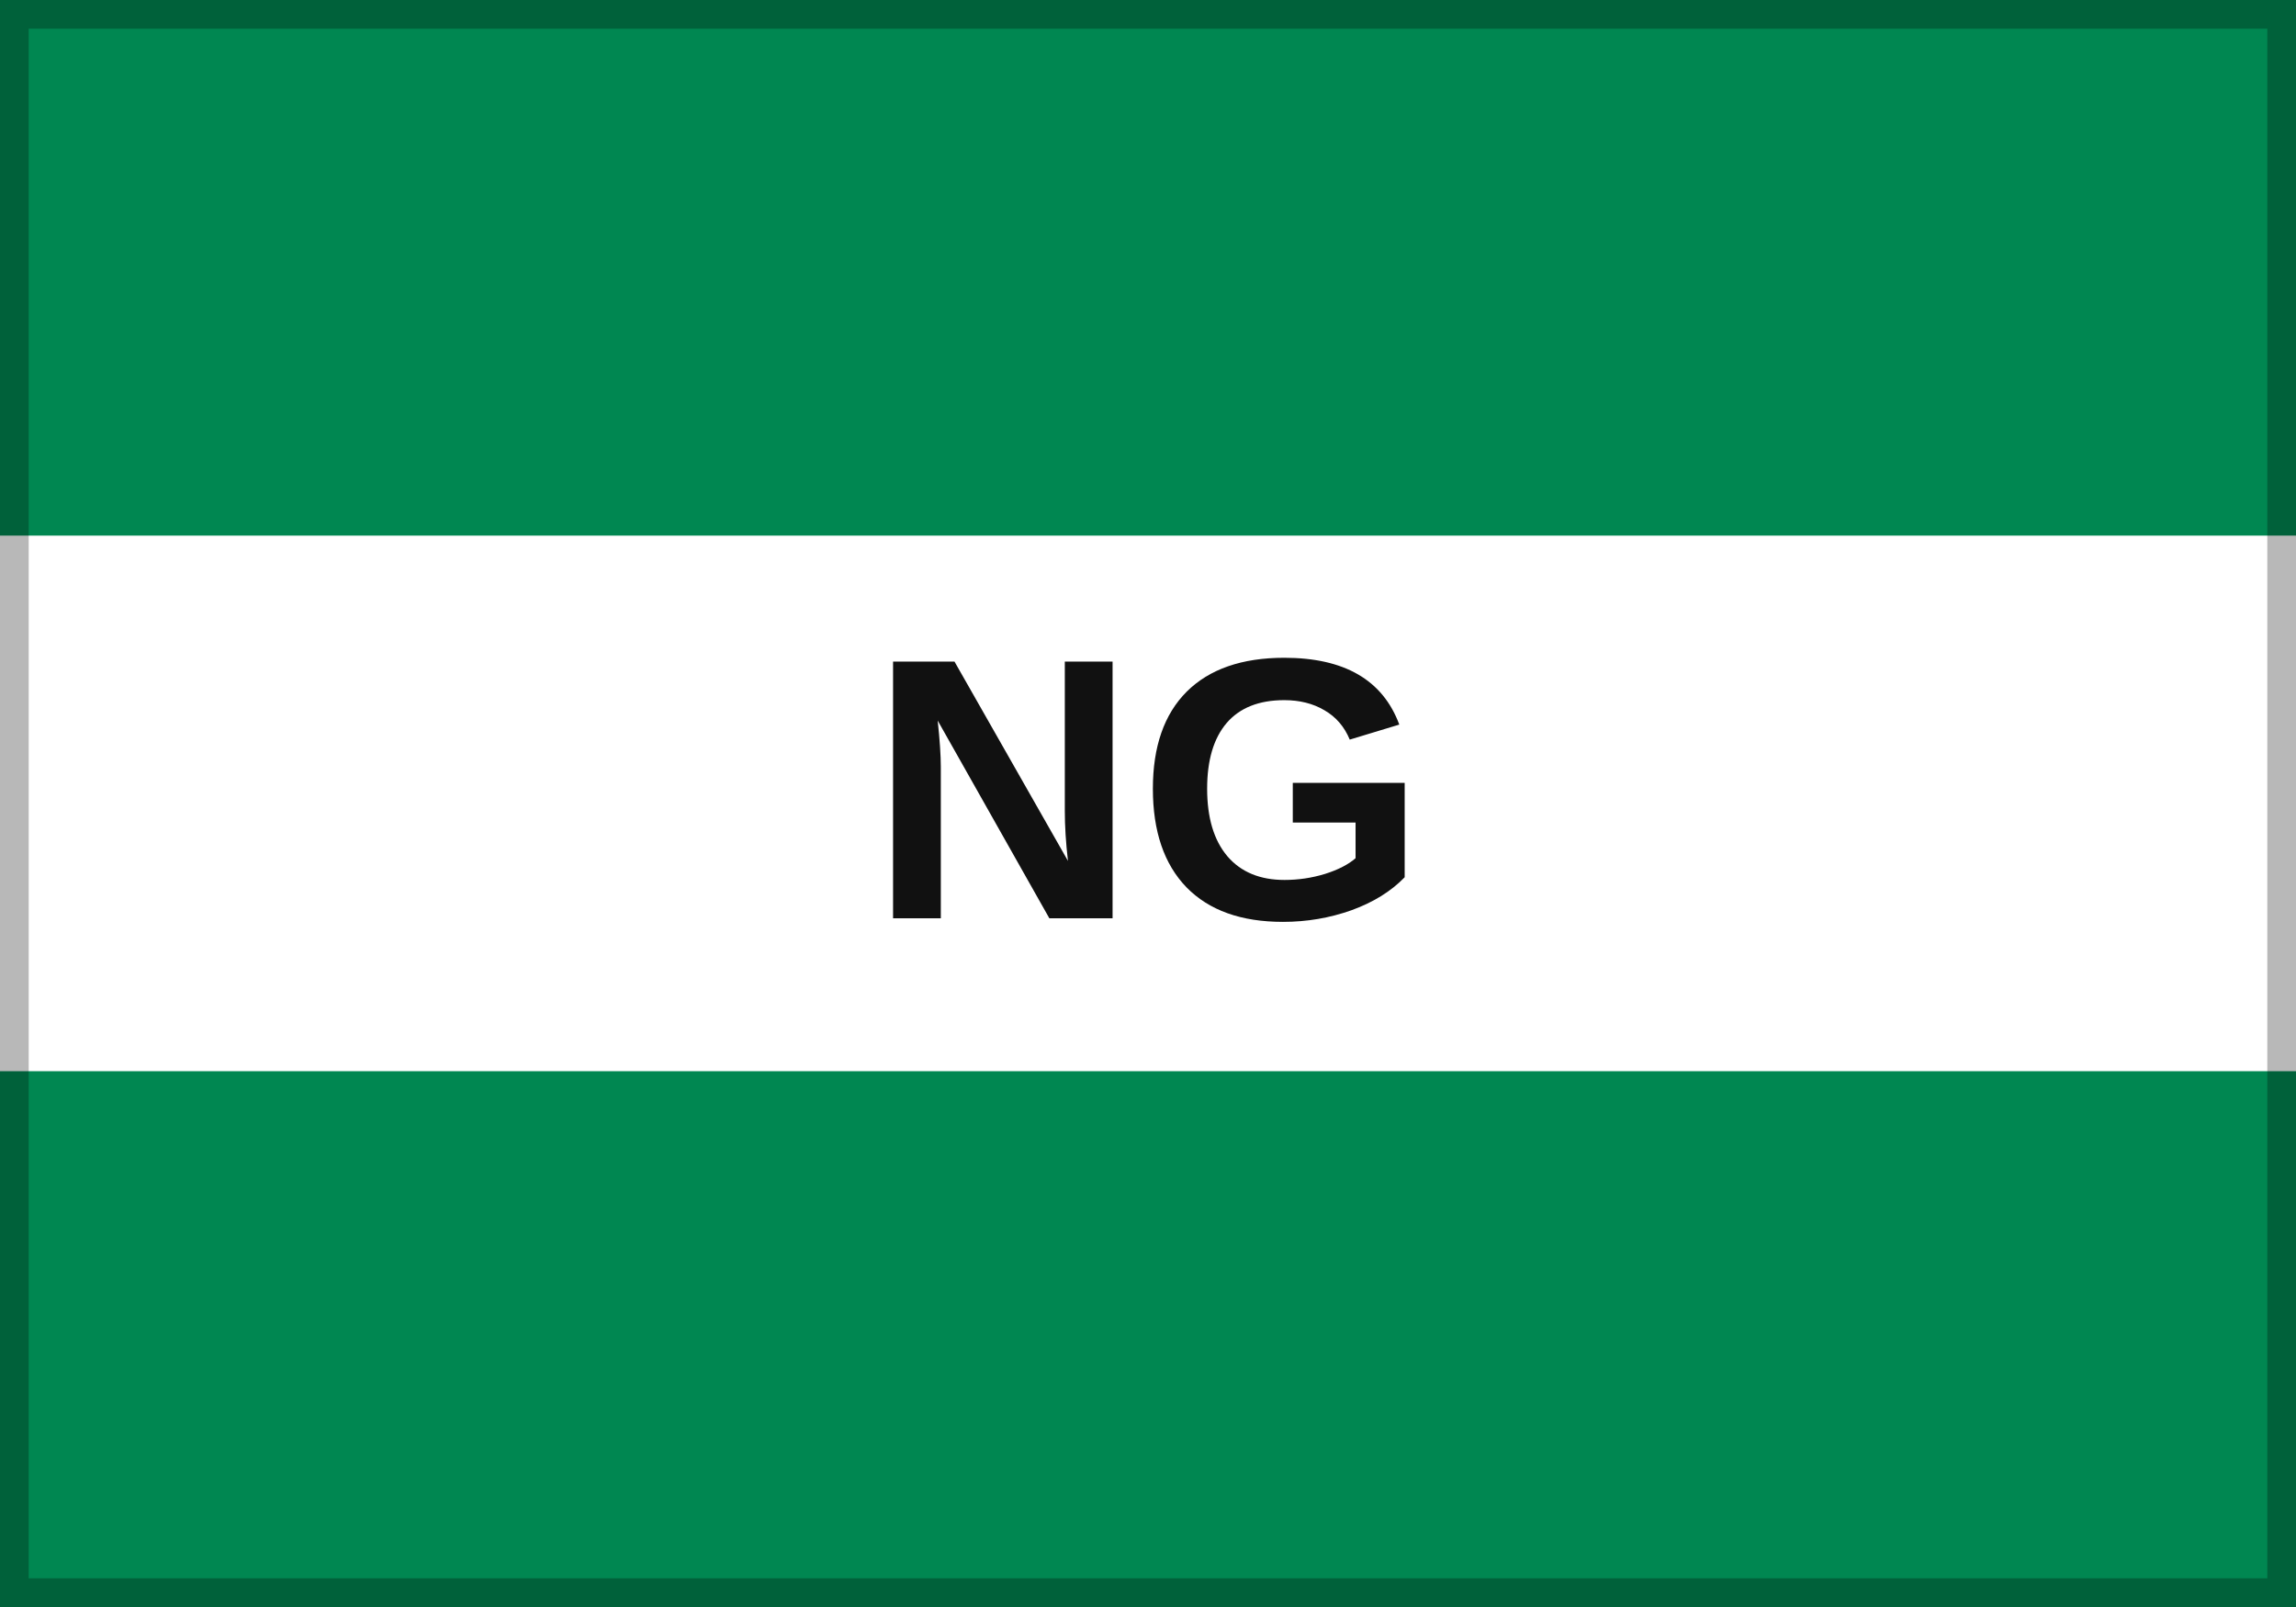
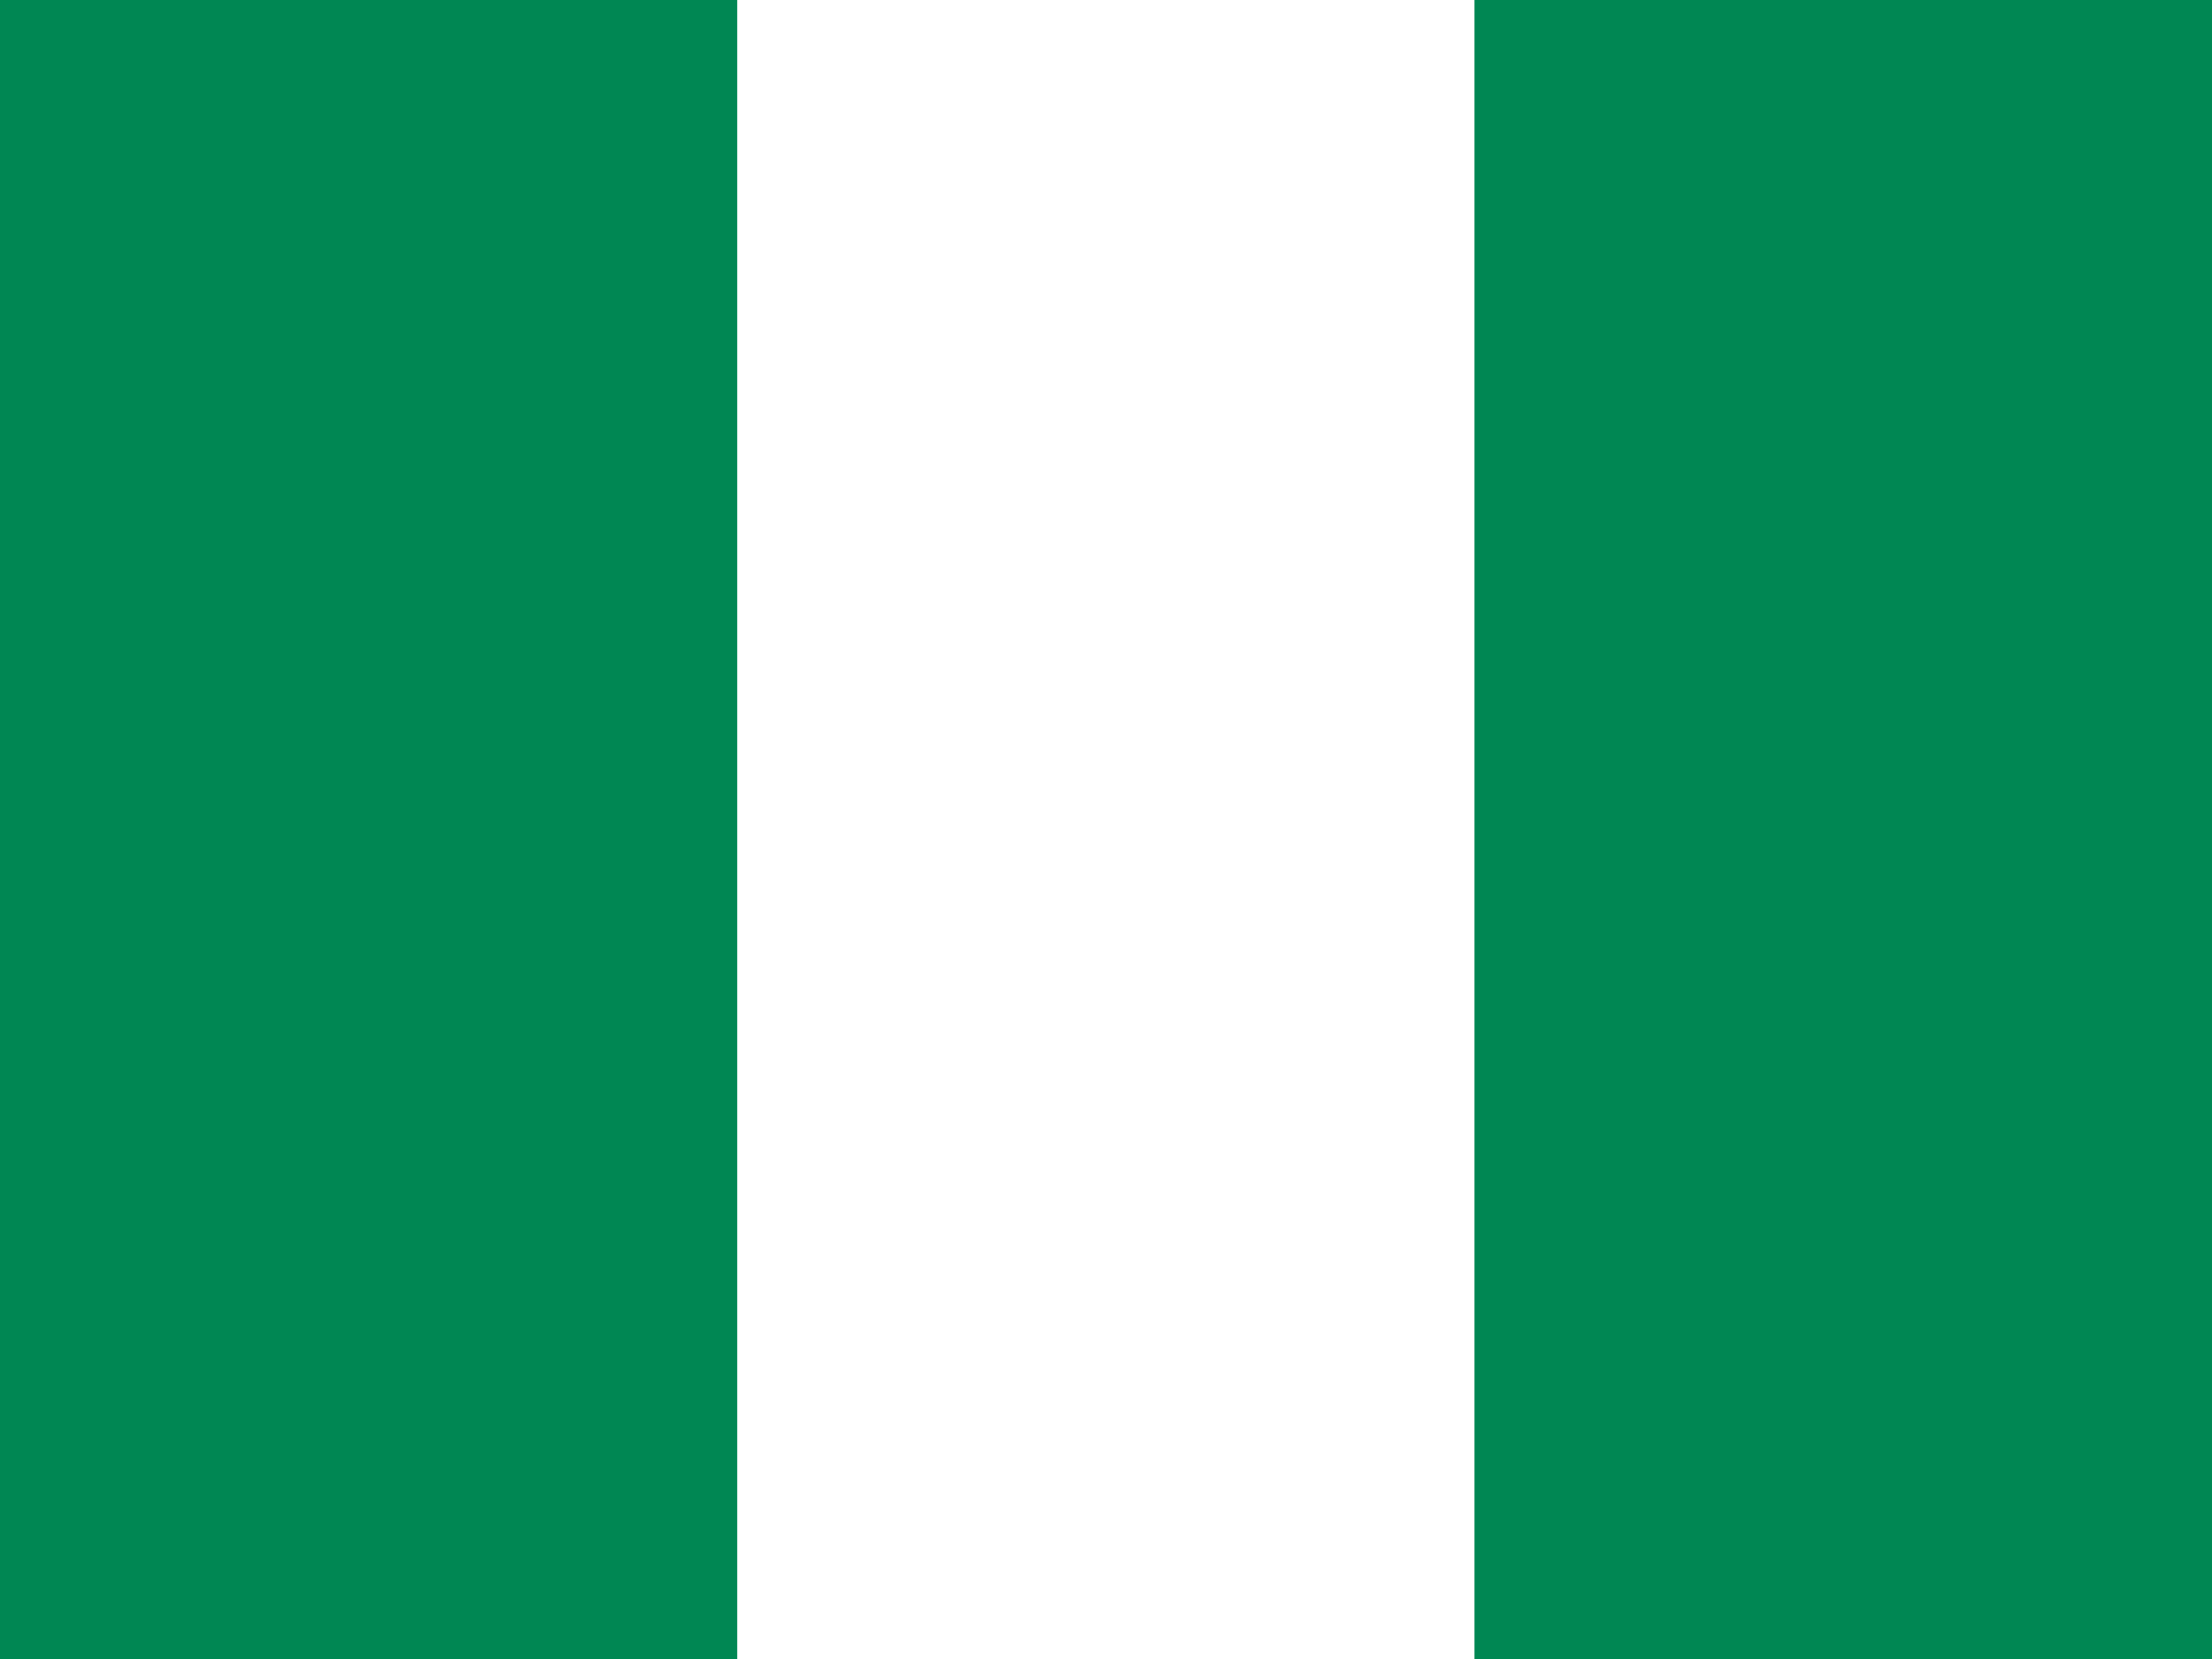
- <svg xmlns="http://www.w3.org/2000/svg" width="160" height="112" viewBox="0 0 160 112">
-   <rect width="160" height="112" fill="#008751" />
-   <rect y="37.33" width="160" height="37.34" fill="#fff" />
-   <rect y="74.67" width="160" height="37.33" fill="#008751" />
-   <rect x="1" y="1" width="158" height="110" fill="none" stroke="rgba(0,0,0,.28)" stroke-width="2" />
-   <text x="80" y="64" text-anchor="middle" font-family="Arial, sans-serif" font-size="26" font-weight="700" fill="#111" paint-order="stroke" stroke="rgba(255,255,255,.55)" stroke-width="1">NG</text>
+ <svg xmlns="http://www.w3.org/2000/svg" id="flag-icons-ng" viewBox="0 0 640 480">
+   <g fill-rule="evenodd" stroke-width="1pt">
+     <path fill="#fff" d="M0 0h640v480H0z" />
+     <path fill="#008753" d="M426.6 0H640v480H426.6zM0 0h213.3v480H0z" />
+   </g>
</svg>
